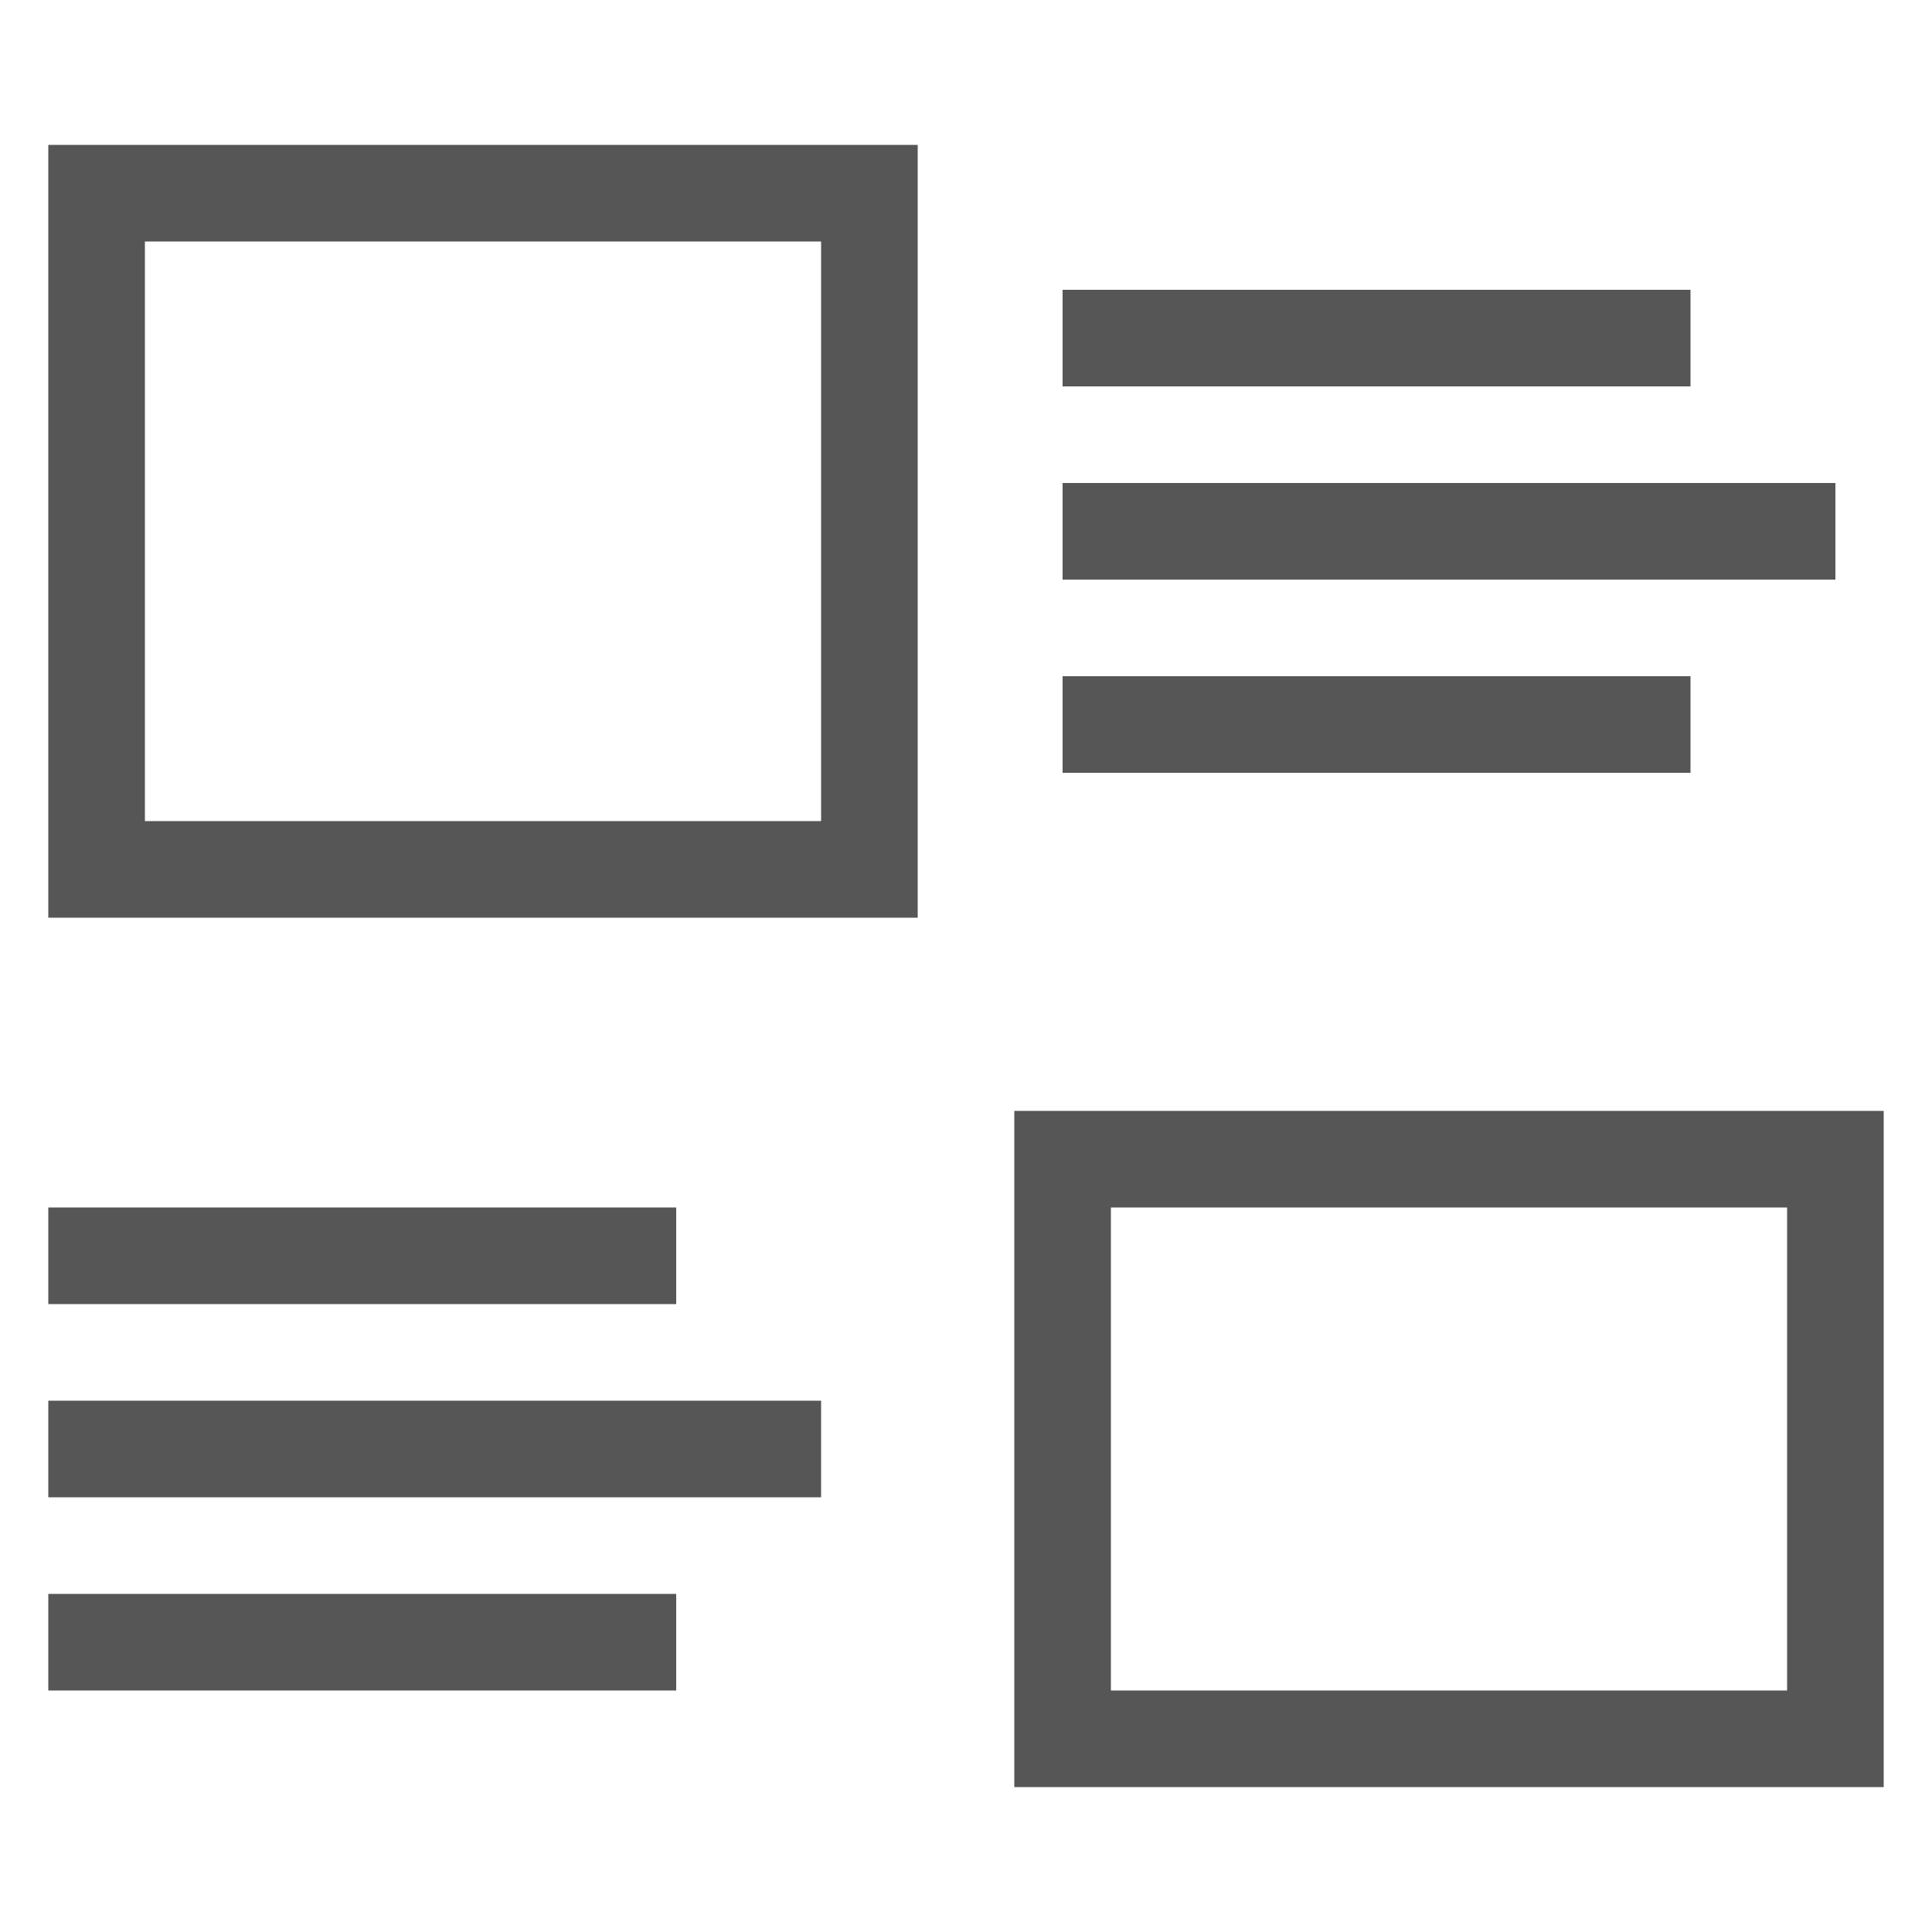
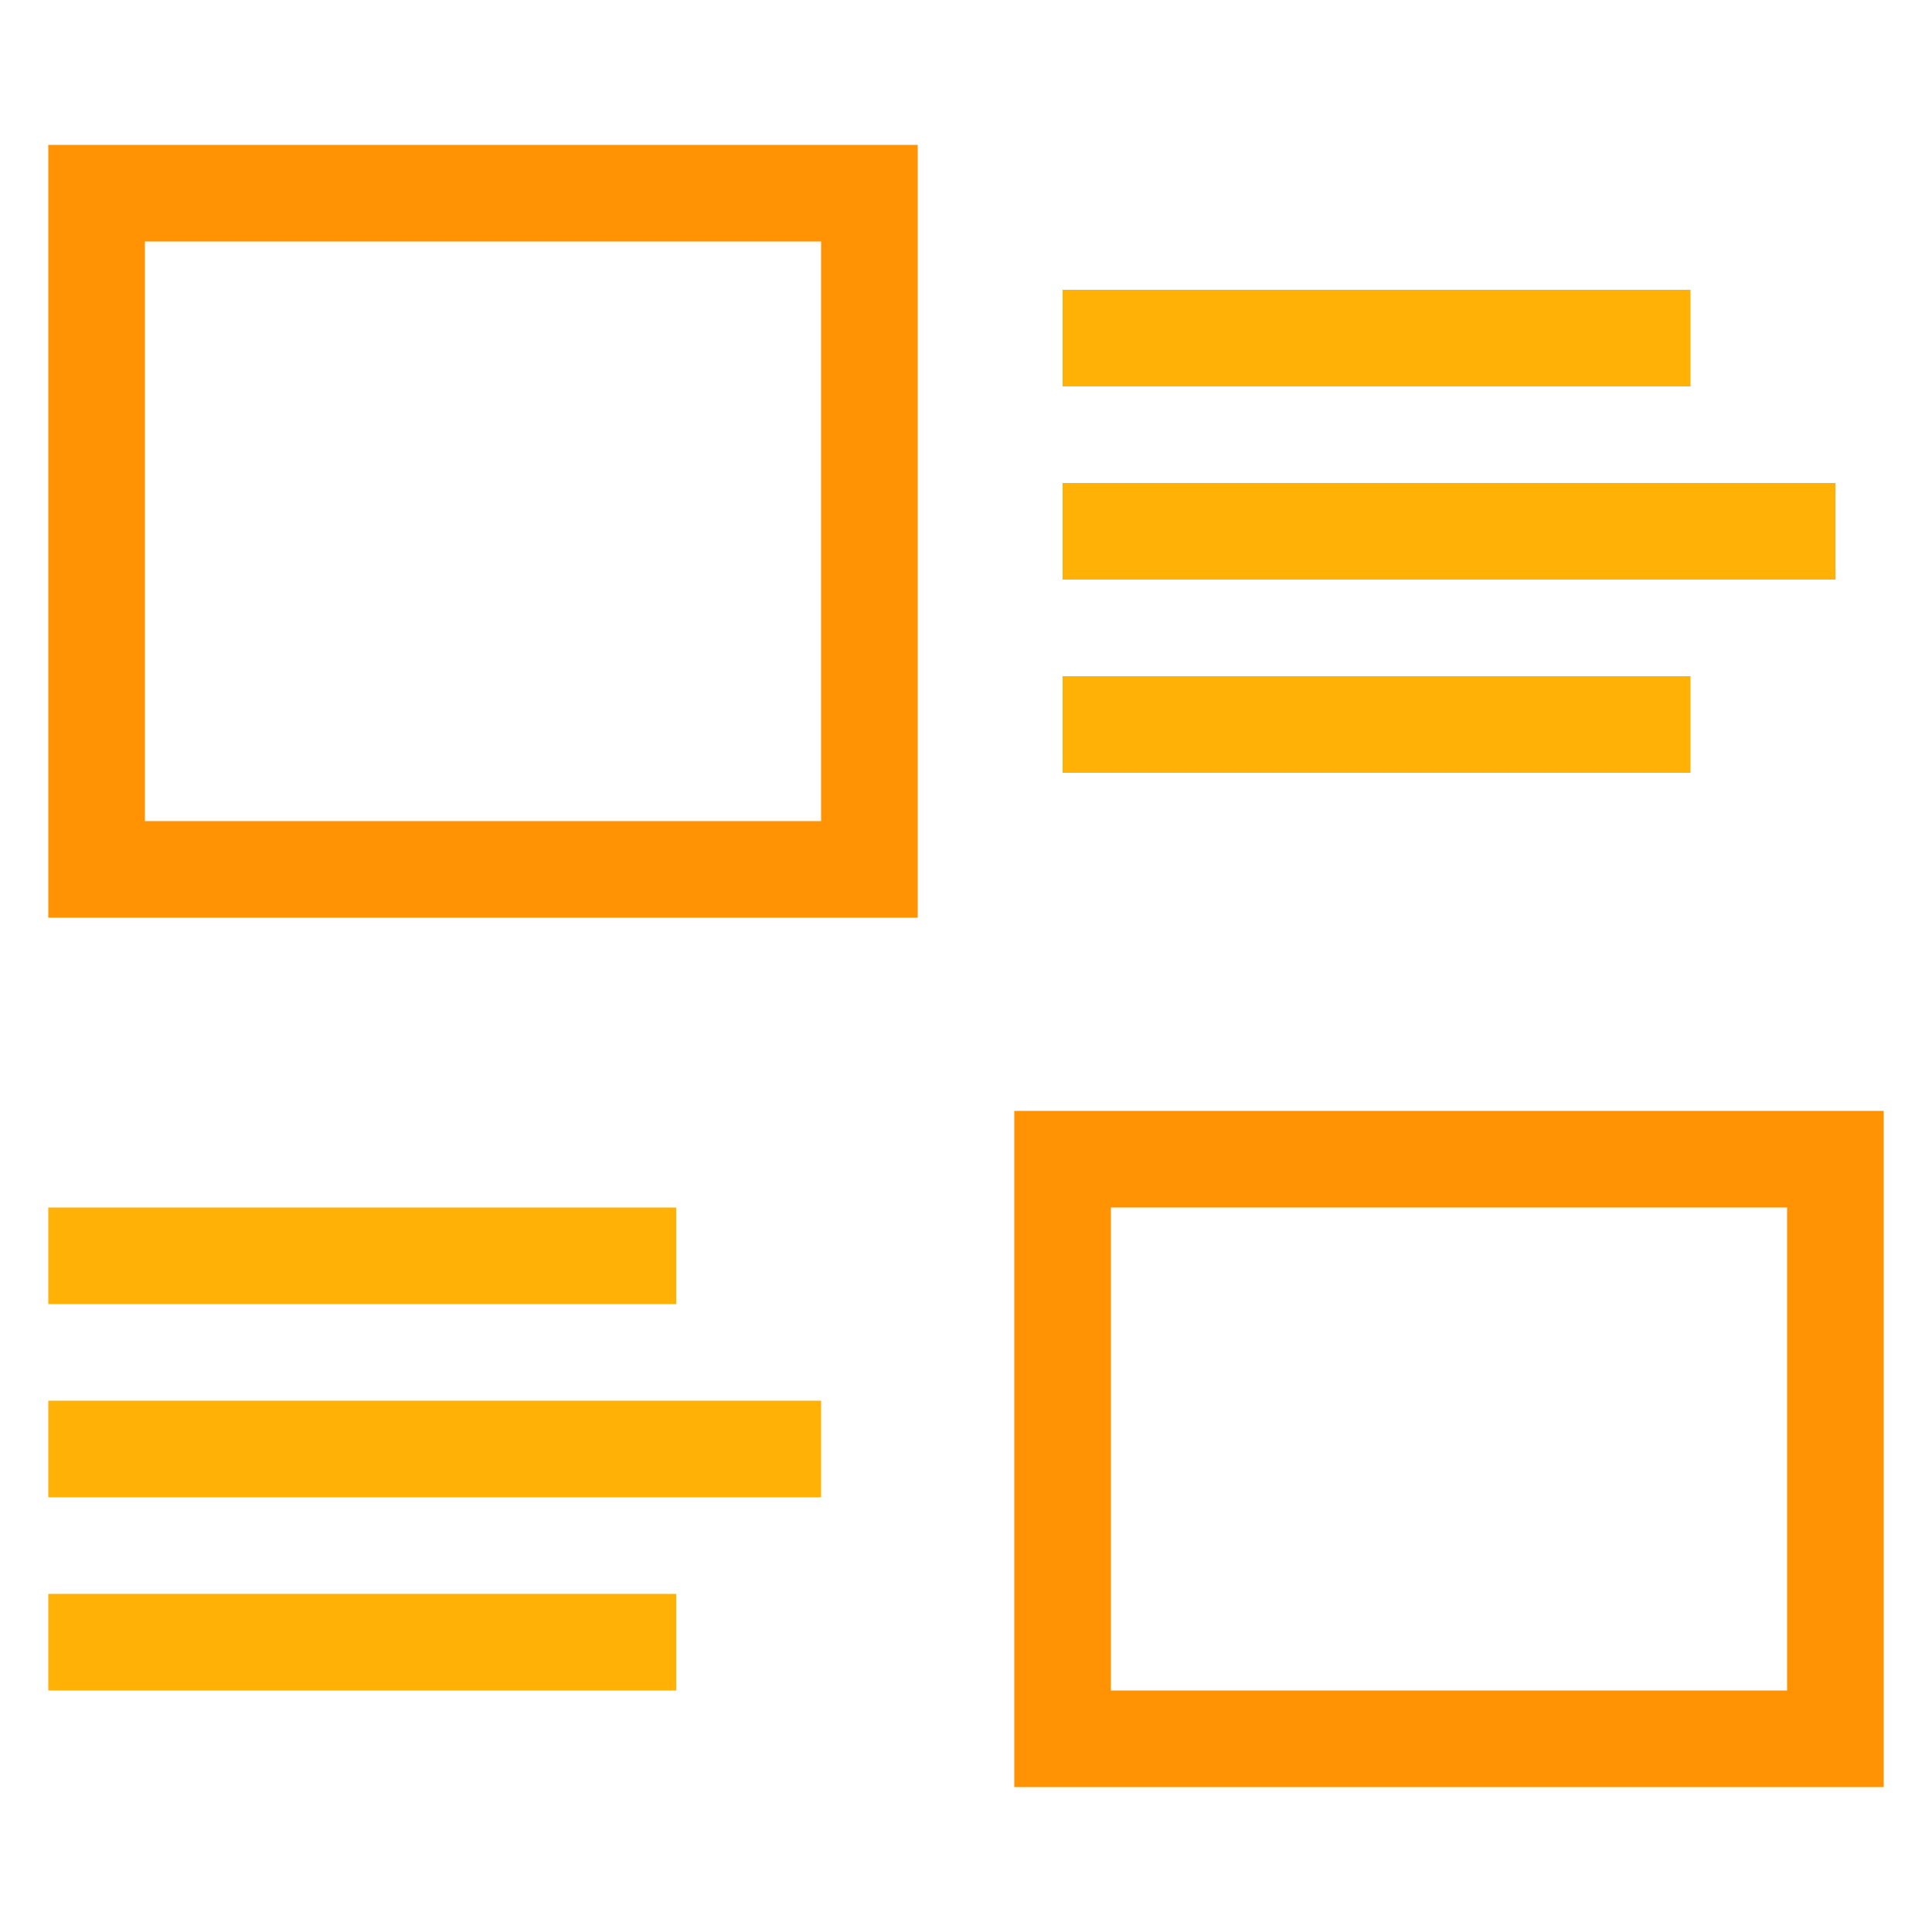
- <svg xmlns="http://www.w3.org/2000/svg" version="1.1" id="icon-grid-stack" x="0px" y="0px" width="40px" height="40px" viewBox="0 0 40 40" enable-background="new 0 0 40 40" xml:space="preserve">
-   <rect x="22" y="6" fill="#575656" width="13" height="2" />
-   <rect x="22" y="10" fill="#575656" width="16" height="2" />
-   <rect x="22" y="14" fill="#575656" width="13" height="2" />
-   <rect x="1" y="25" fill="#575656" width="13" height="2" />
-   <rect x="1" y="29" fill="#575656" width="16" height="2" />
-   <rect x="1" y="33" fill="#575656" width="13" height="2" />
-   <path fill="#575656" d="M1,3v16h18V3H1z M17,17H3V5h14V17z" />
-   <path fill="#575656" d="M21,23v14h18V23H21z M37,35H23V25h14V35z" />
+ <svg xmlns="http://www.w3.org/2000/svg" version="1.1" id="icon-grid-stack" x="0px" y="0px" viewBox="-129 131 40 40" enable-background="new -129 131 40 40" xml:space="preserve">
+   <rect x="-107" y="137" fill="#FFB105" width="13" height="2" />
+   <rect x="-107" y="141" fill="#FFB105" width="16" height="2" />
+   <rect x="-107" y="145" fill="#FFB105" width="13" height="2" />
+   <rect x="-128" y="156" fill="#FFB105" width="13" height="2" />
+   <rect x="-128" y="160" fill="#FFB105" width="16" height="2" />
+   <rect x="-128" y="164" fill="#FFB105" width="13" height="2" />
+   <path fill="#FF9303" d="M-128,134v16h18v-16H-128z M-112,148h-14v-12h14V148z" />
+   <path fill="#FF9303" d="M-108,154v14h18v-14H-108z M-92,166h-14v-10h14V166z" />
</svg>
